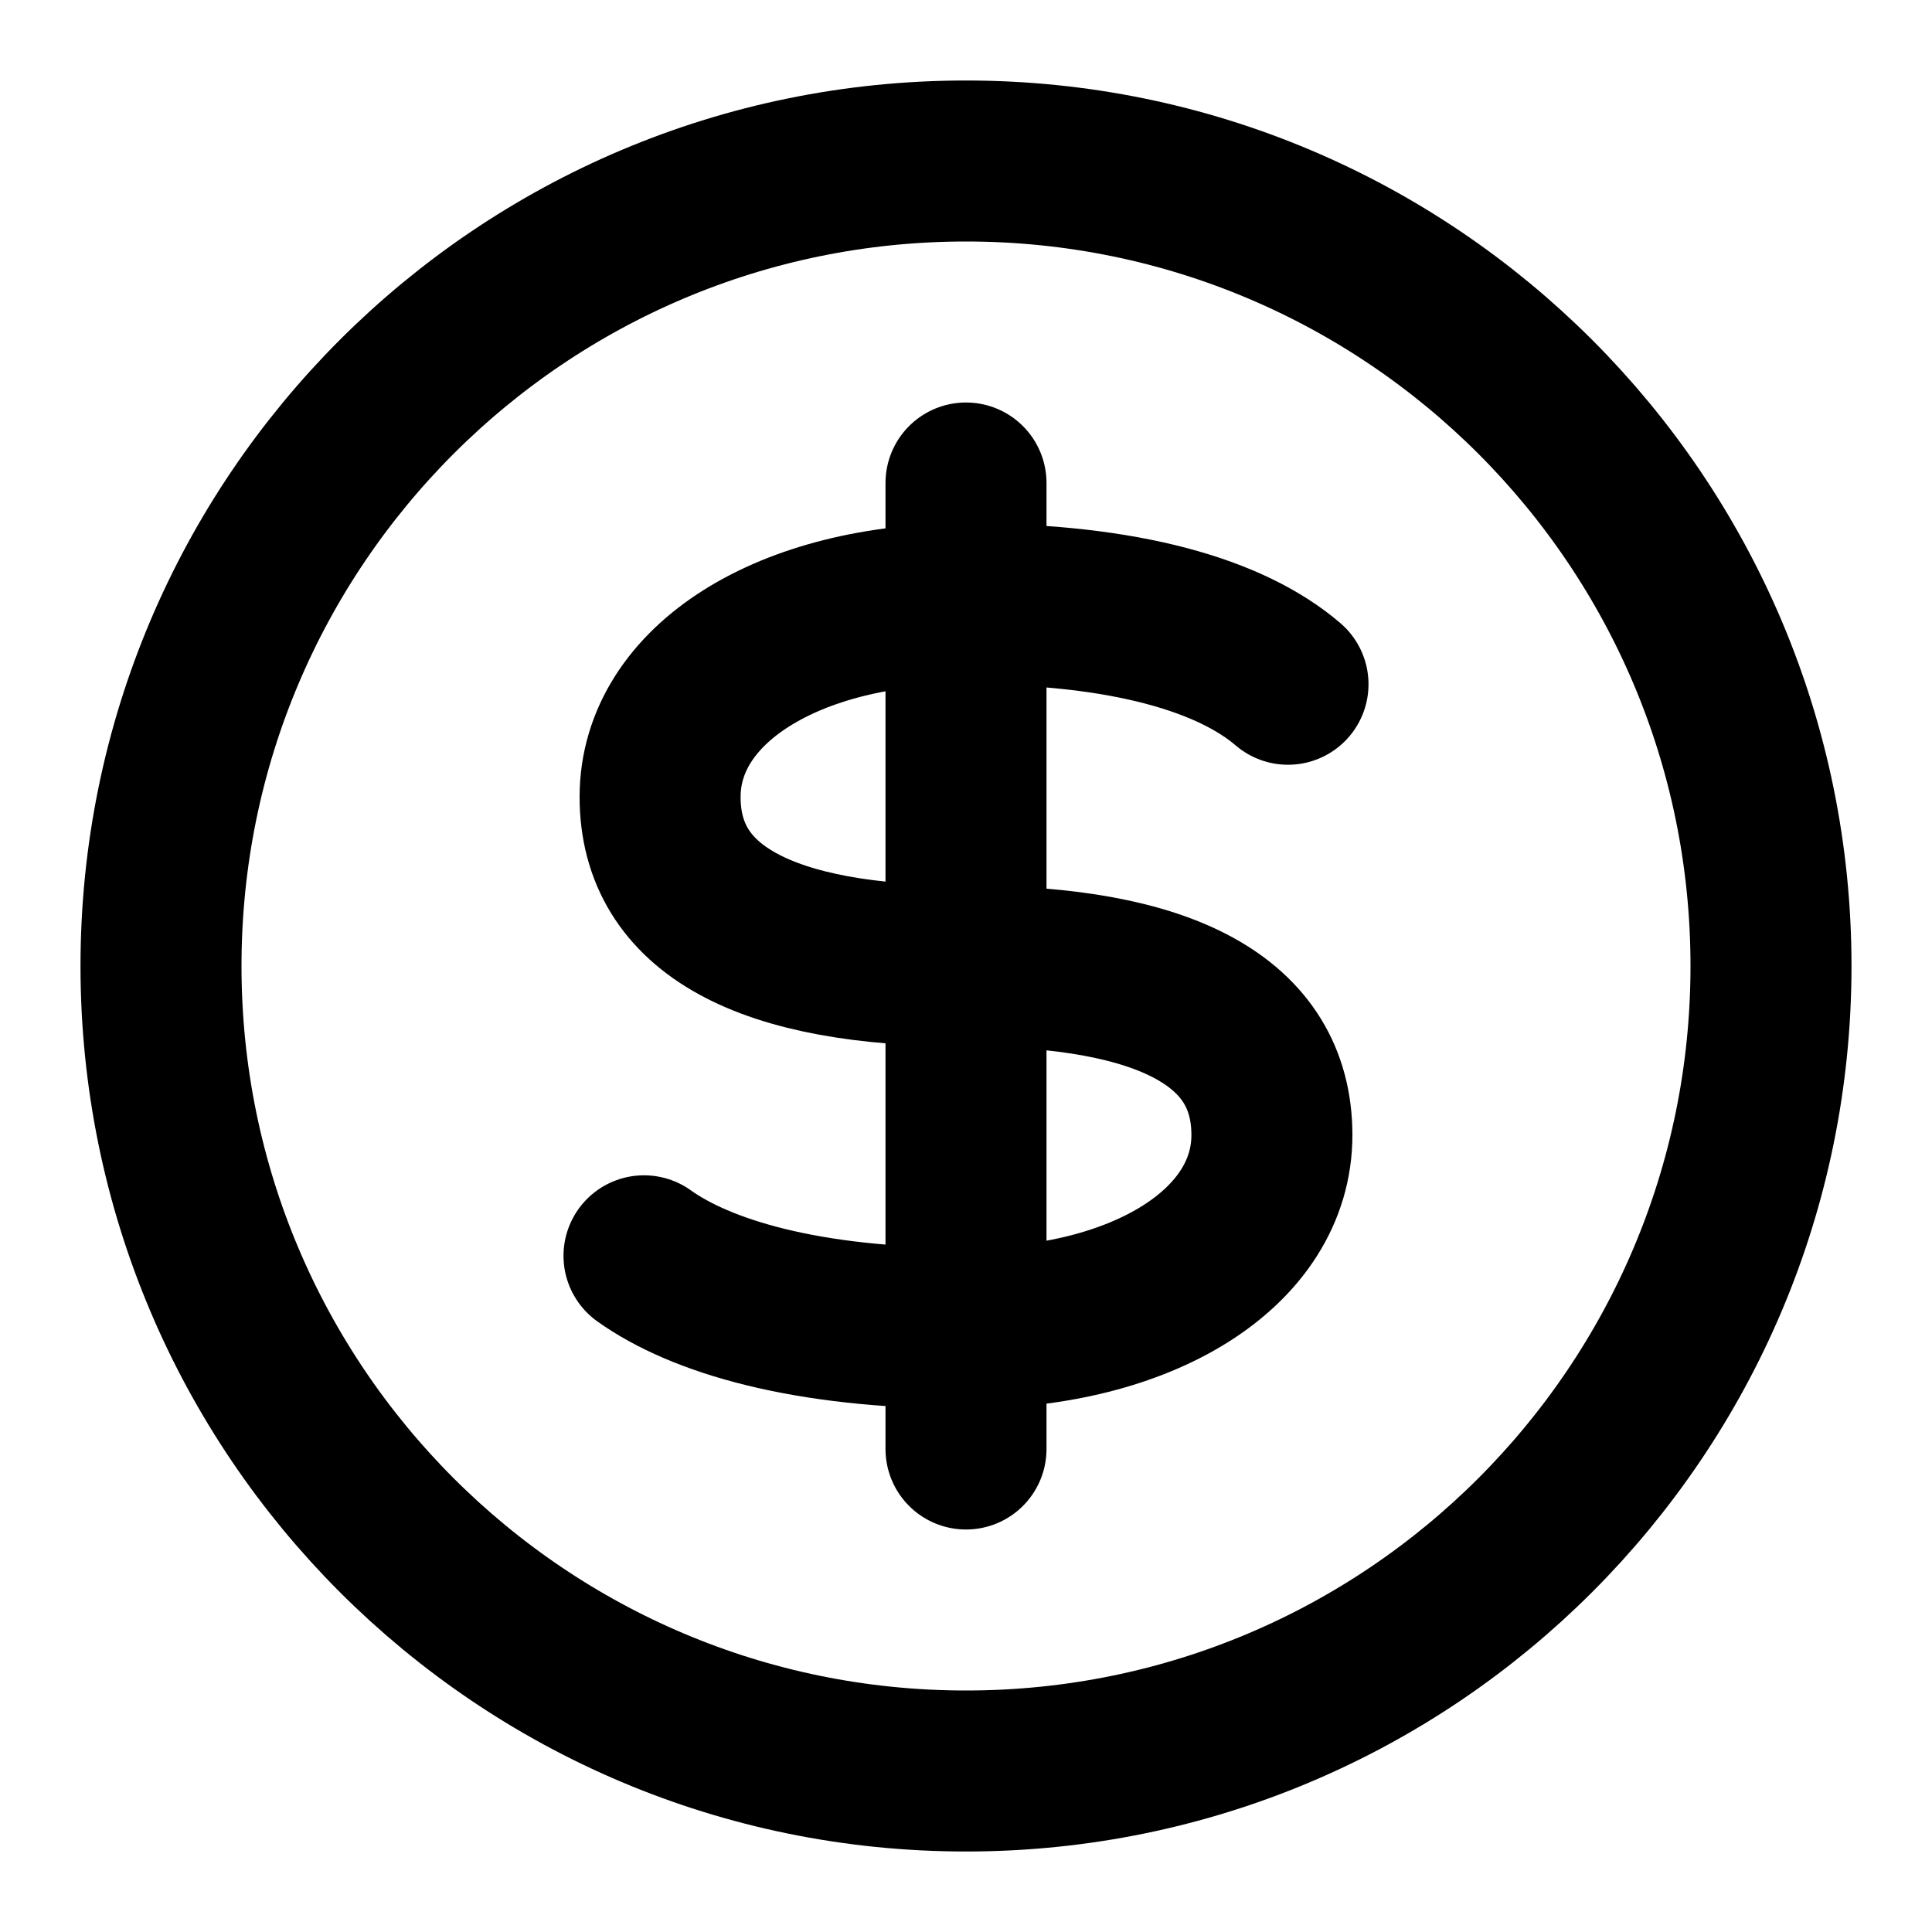
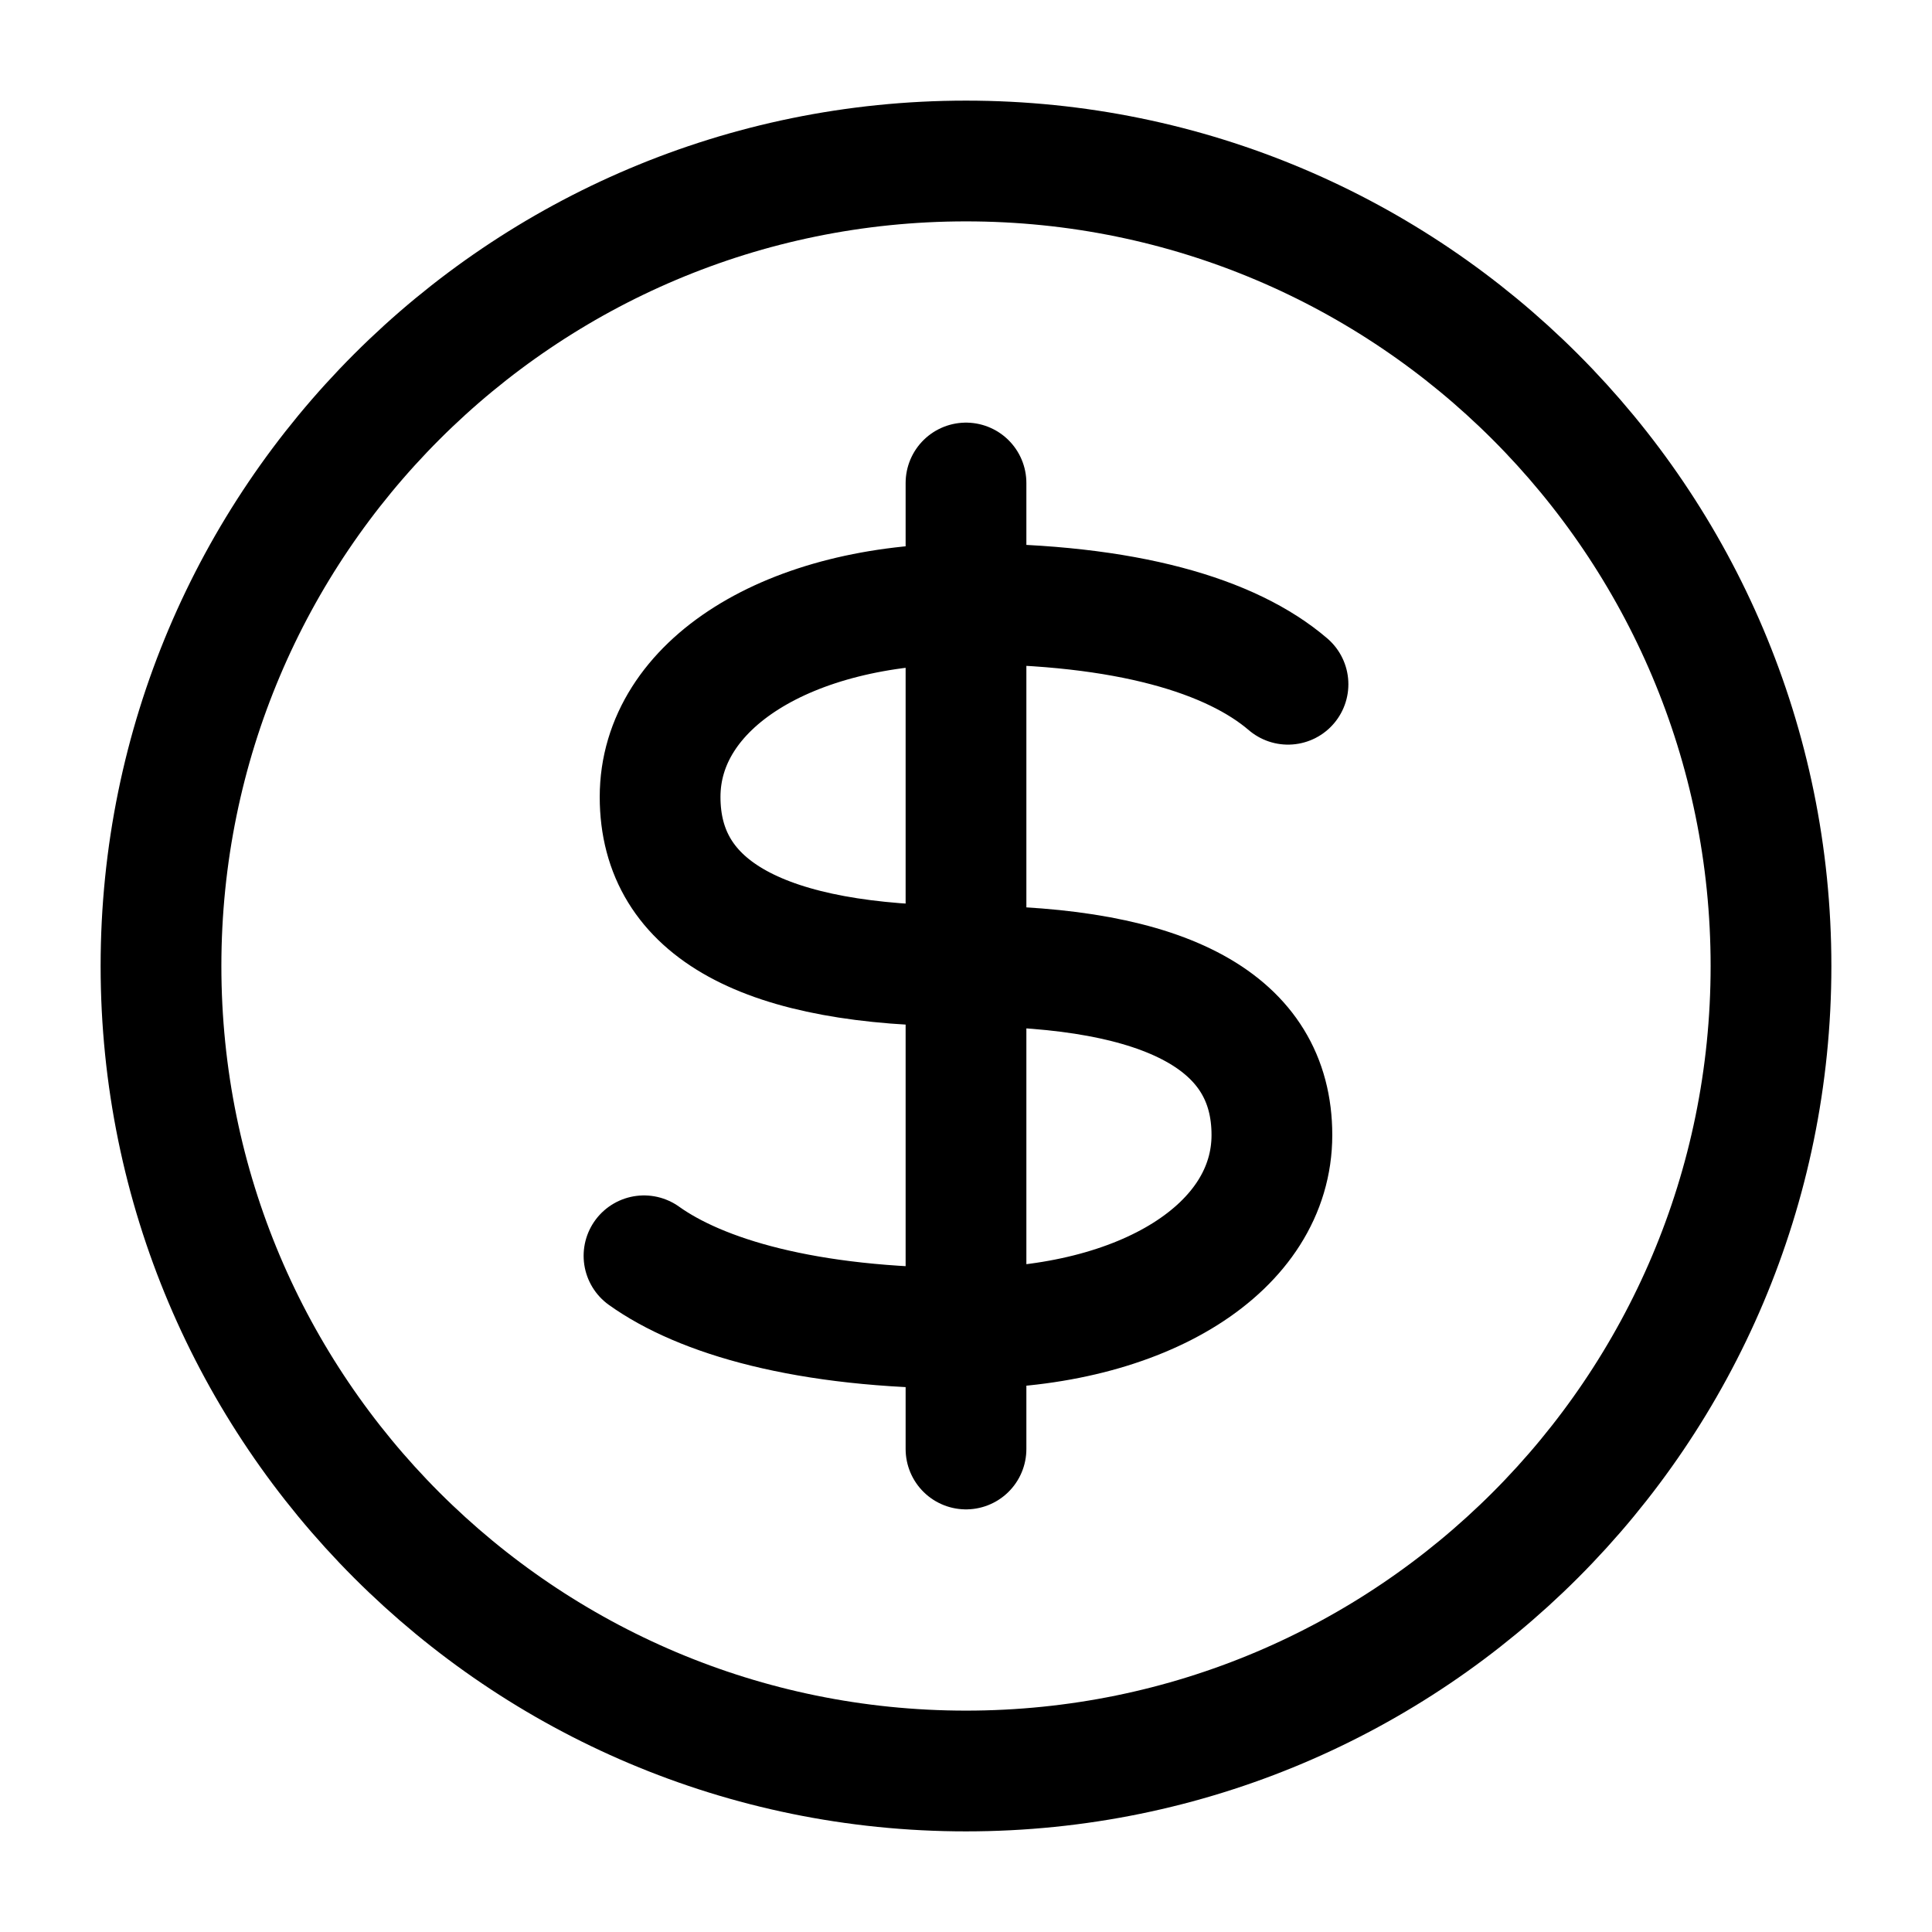
- <svg xmlns="http://www.w3.org/2000/svg" viewBox="0 0 24 24" fill="none" stroke="currentColor" stroke-width="2" stroke-linecap="round" stroke-linejoin="round">
+ <svg xmlns="http://www.w3.org/2000/svg" viewBox="0 0 24 24" fill="none" stroke="currentColor" stroke-width="1.5" stroke-linecap="round" stroke-linejoin="round">
  <circle cx="12" cy="12" r="10" />
  <path d="M16 8.5c-.7-.6-2-1-4-1-2.2 0-3.8 1-3.8 2.4s1.3 2.1 3.8 2.1 3.8.7 3.8 2.1-1.6 2.4-3.8 2.4c-2 0-3.3-.4-4-.9" />
  <path d="M12 18V6" />
</svg>
